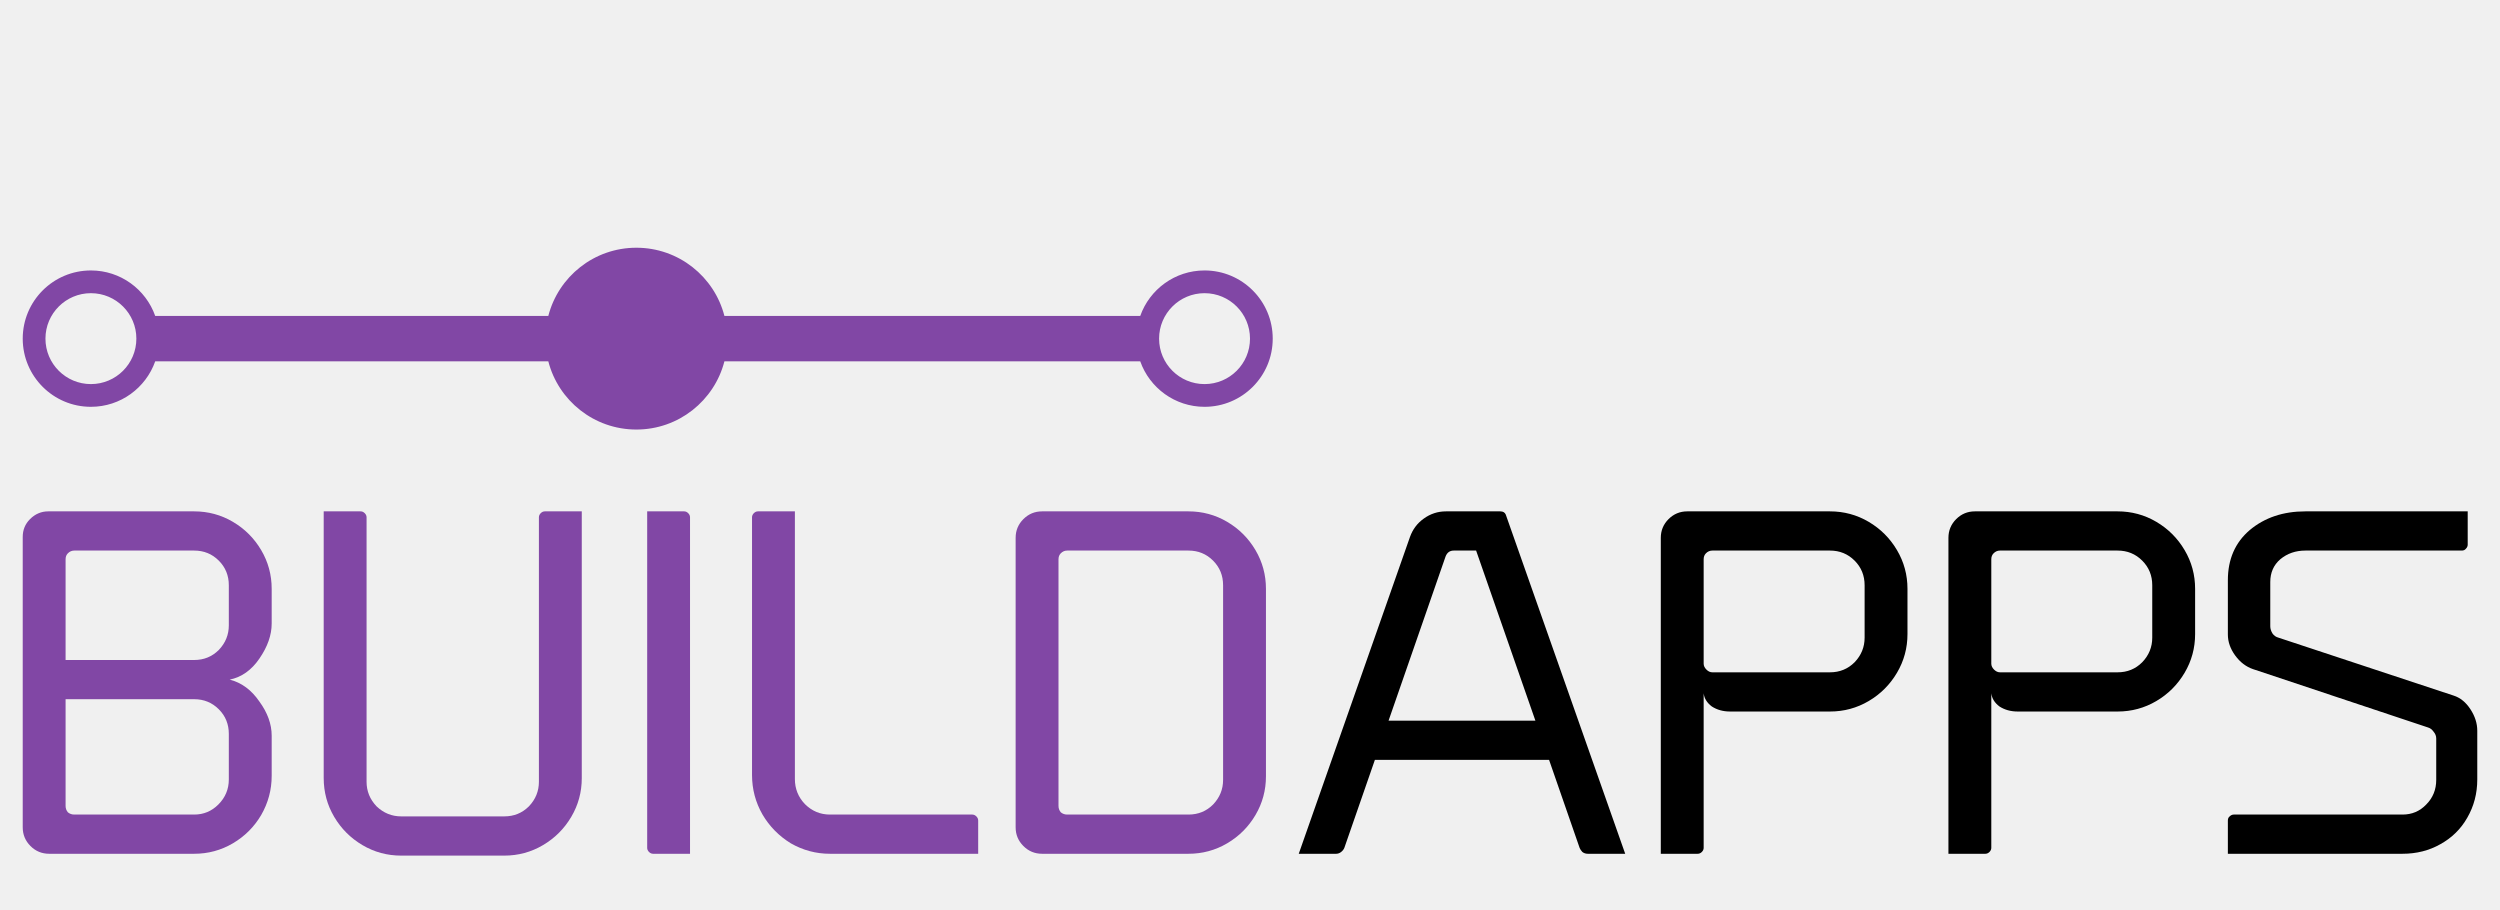
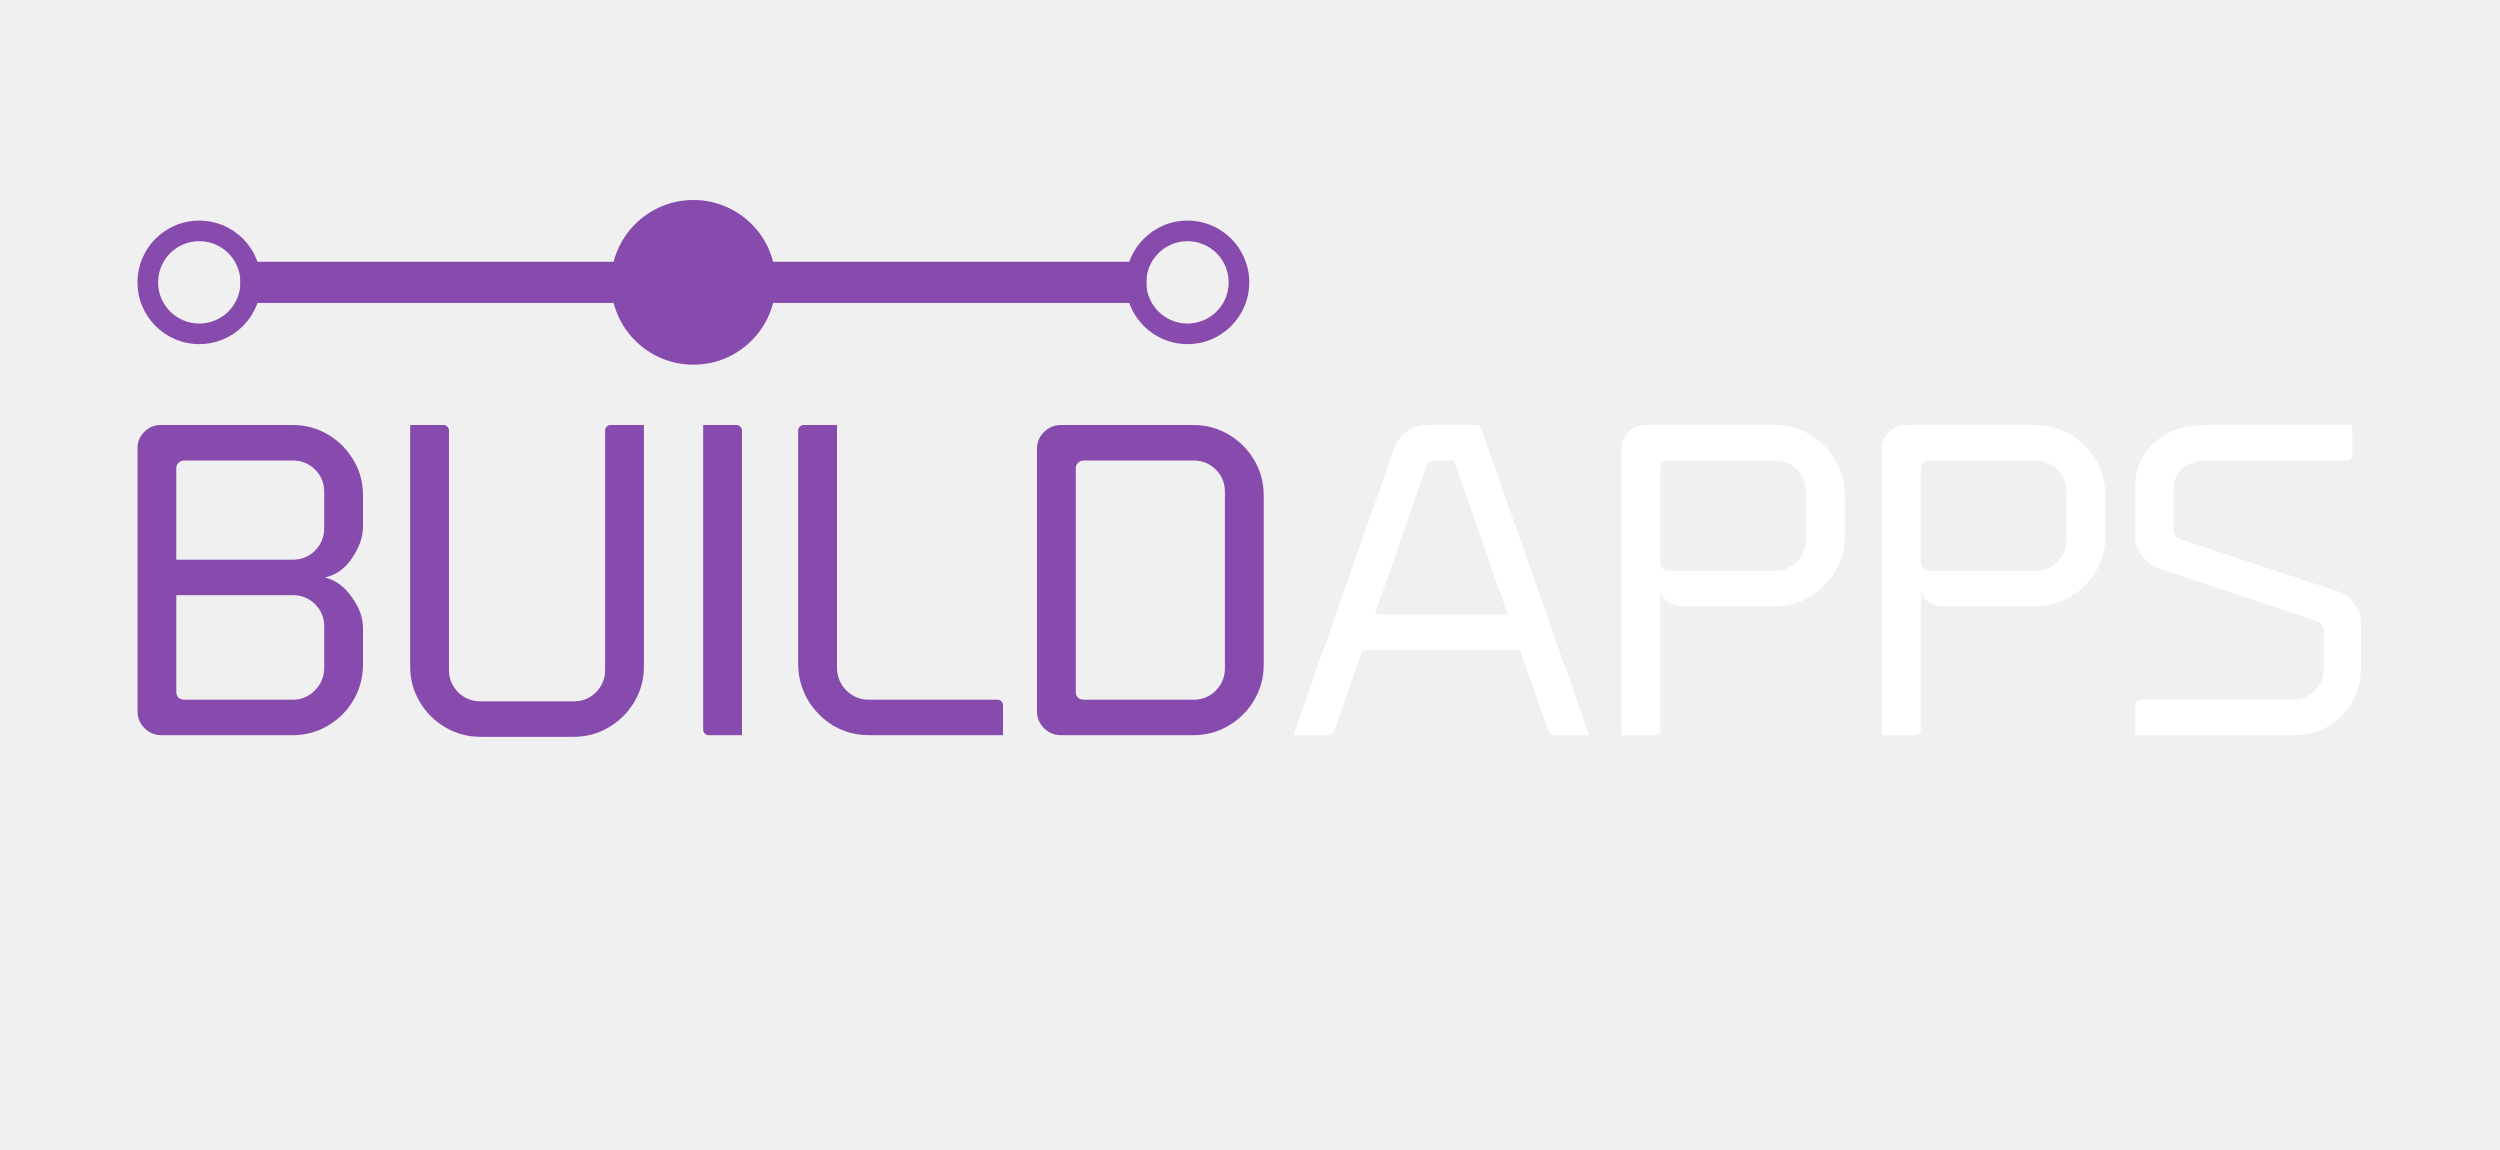
- <svg xmlns="http://www.w3.org/2000/svg" width="110" height="40" viewBox="0 0 110 40" fill="none">
-   <path d="M71.509 37.566H69.864C69.77 37.566 69.69 37.539 69.623 37.486C69.57 37.432 69.53 37.372 69.503 37.306L68.159 33.434H60.495L59.151 37.306C59.124 37.372 59.078 37.432 59.011 37.486C58.944 37.539 58.87 37.566 58.79 37.566H57.145L62.04 23.623C62.16 23.289 62.361 23.022 62.642 22.821C62.936 22.607 63.264 22.5 63.625 22.5H66.012C66.133 22.5 66.213 22.547 66.253 22.64L71.509 37.566ZM67.557 31.708L64.949 24.225H63.966C63.792 24.225 63.672 24.312 63.605 24.486L61.097 31.708H67.557Z" fill="black" />
-   <path d="M80.518 22.5C81.133 22.5 81.702 22.654 82.223 22.961C82.745 23.269 83.16 23.684 83.467 24.205C83.775 24.727 83.929 25.295 83.929 25.91V27.897C83.929 28.512 83.775 29.08 83.467 29.602C83.16 30.123 82.745 30.538 82.223 30.846C81.702 31.153 81.133 31.307 80.518 31.307H76.125C75.817 31.307 75.55 31.233 75.322 31.086C75.108 30.926 74.988 30.732 74.961 30.505V37.306C74.961 37.372 74.934 37.432 74.881 37.486C74.827 37.539 74.767 37.566 74.7 37.566H73.075V23.664C73.075 23.343 73.189 23.068 73.416 22.841C73.644 22.614 73.918 22.5 74.239 22.5H80.518ZM82.043 25.75C82.043 25.322 81.896 24.961 81.602 24.667C81.307 24.372 80.946 24.225 80.518 24.225H75.342C75.235 24.225 75.142 24.265 75.061 24.346C74.995 24.413 74.961 24.5 74.961 24.607V29.201C74.961 29.294 75.001 29.381 75.082 29.461C75.162 29.542 75.249 29.582 75.342 29.582H80.518C80.946 29.582 81.307 29.435 81.602 29.14C81.896 28.833 82.043 28.472 82.043 28.057V25.75Z" fill="black" />
-   <path d="M93.174 22.5C93.789 22.5 94.358 22.654 94.879 22.961C95.401 23.269 95.816 23.684 96.123 24.205C96.431 24.727 96.585 25.295 96.585 25.91V27.897C96.585 28.512 96.431 29.08 96.123 29.602C95.816 30.123 95.401 30.538 94.879 30.846C94.358 31.153 93.789 31.307 93.174 31.307H88.781C88.473 31.307 88.206 31.233 87.978 31.086C87.764 30.926 87.644 30.732 87.617 30.505V37.306C87.617 37.372 87.59 37.432 87.537 37.486C87.483 37.539 87.423 37.566 87.356 37.566H85.731V23.664C85.731 23.343 85.845 23.068 86.072 22.841C86.3 22.614 86.574 22.5 86.895 22.5H93.174ZM94.699 25.75C94.699 25.322 94.552 24.961 94.257 24.667C93.963 24.372 93.602 24.225 93.174 24.225H87.998C87.891 24.225 87.798 24.265 87.718 24.346C87.651 24.413 87.617 24.5 87.617 24.607V29.201C87.617 29.294 87.657 29.381 87.737 29.461C87.818 29.542 87.905 29.582 87.998 29.582H93.174C93.602 29.582 93.963 29.435 94.257 29.14C94.552 28.833 94.699 28.472 94.699 28.057V25.75Z" fill="black" />
-   <path d="M105.71 35.841C106.125 35.841 106.472 35.694 106.753 35.4C107.047 35.105 107.194 34.744 107.194 34.316V32.491C107.194 32.384 107.154 32.283 107.074 32.19C107.007 32.096 106.927 32.036 106.833 32.009L99.13 29.441C98.822 29.334 98.561 29.134 98.347 28.84C98.133 28.545 98.026 28.238 98.026 27.917V25.529C98.026 24.607 98.347 23.871 98.989 23.323C99.645 22.774 100.46 22.5 101.437 22.5H108.579V23.965C108.579 24.031 108.552 24.092 108.498 24.145C108.458 24.198 108.398 24.225 108.318 24.225H101.437C101.009 24.225 100.641 24.352 100.333 24.607C100.039 24.861 99.892 25.195 99.892 25.61V27.555C99.892 27.663 99.925 27.77 99.992 27.877C100.059 27.97 100.146 28.03 100.253 28.057L107.957 30.605C108.251 30.698 108.498 30.899 108.699 31.207C108.9 31.514 109 31.829 109 32.15V34.296C109 34.911 108.853 35.473 108.559 35.981C108.278 36.476 107.883 36.864 107.375 37.145C106.88 37.426 106.325 37.566 105.71 37.566H98.026V36.102C98.026 36.022 98.053 35.961 98.106 35.921C98.16 35.868 98.22 35.841 98.287 35.841H105.71Z" fill="black" />
-   <path fill-rule="evenodd" clip-rule="evenodd" d="M31.874 13.9H50.171C50.583 12.735 51.694 11.9 53 11.9C54.657 11.9 56 13.243 56 14.9C56 16.557 54.657 17.9 53 17.9C51.694 17.9 50.583 17.065 50.171 15.9H31.874C31.43 17.625 29.864 18.9 28 18.9C26.136 18.9 24.57 17.625 24.126 15.9H6.829C6.417 17.065 5.306 17.9 4 17.9C2.343 17.9 1 16.557 1 14.9C1 13.243 2.343 11.9 4 11.9C5.306 11.9 6.417 12.735 6.829 13.9H24.126C24.57 12.175 26.136 10.9 28 10.9C29.864 10.9 31.43 12.175 31.874 13.9ZM6 14.9C6 16.005 5.104 16.9 4 16.9C2.896 16.9 2 16.005 2 14.9C2 13.796 2.896 12.9 4 12.9C5.104 12.9 6 13.796 6 14.9ZM51 14.9C51 16.005 51.895 16.9 53 16.9C54.105 16.9 55 16.005 55 14.9C55 13.796 54.105 12.9 53 12.9C51.895 12.9 51 13.796 51 14.9Z" fill="#8147A5" />
-   <path d="M2.164 37.566C1.843 37.566 1.568 37.453 1.341 37.225C1.114 36.998 1 36.724 1 36.403V23.623C1 23.316 1.107 23.055 1.321 22.841C1.548 22.614 1.816 22.5 2.123 22.5H8.543C9.158 22.5 9.727 22.654 10.248 22.961C10.77 23.269 11.185 23.684 11.492 24.205C11.8 24.727 11.954 25.295 11.954 25.91V27.435C11.954 27.943 11.773 28.458 11.412 28.98C11.064 29.488 10.63 29.796 10.108 29.903C10.63 30.037 11.064 30.358 11.412 30.866C11.773 31.36 11.954 31.862 11.954 32.37V34.136C11.954 34.751 11.8 35.326 11.492 35.861C11.185 36.383 10.77 36.797 10.248 37.105C9.727 37.412 9.158 37.566 8.543 37.566H2.164ZM2.886 29.04H8.543C8.971 29.04 9.332 28.893 9.626 28.599C9.921 28.291 10.068 27.93 10.068 27.515V25.75C10.068 25.322 9.921 24.961 9.626 24.667C9.332 24.372 8.971 24.225 8.543 24.225H3.267C3.16 24.225 3.066 24.265 2.986 24.346C2.919 24.413 2.886 24.5 2.886 24.607V29.04ZM10.068 32.29C10.068 31.862 9.921 31.501 9.626 31.207C9.332 30.913 8.971 30.765 8.543 30.765H2.886V35.46C2.886 35.567 2.919 35.66 2.986 35.741C3.066 35.807 3.16 35.841 3.267 35.841H8.543C8.958 35.841 9.312 35.694 9.606 35.4C9.914 35.092 10.068 34.724 10.068 34.296V32.29Z" fill="#8147A5" />
-   <path d="M17.653 37.647C17.038 37.647 16.47 37.493 15.948 37.185C15.427 36.877 15.012 36.463 14.704 35.941C14.397 35.42 14.243 34.851 14.243 34.236V22.5H15.868C15.935 22.5 15.995 22.527 16.048 22.58C16.102 22.634 16.129 22.694 16.129 22.761V34.397C16.129 34.811 16.276 35.172 16.57 35.48C16.878 35.774 17.239 35.921 17.653 35.921H22.187C22.615 35.921 22.976 35.774 23.271 35.48C23.565 35.172 23.712 34.811 23.712 34.397V22.761C23.712 22.694 23.739 22.634 23.792 22.58C23.846 22.527 23.906 22.5 23.973 22.5H25.598V34.236C25.598 34.851 25.444 35.42 25.136 35.941C24.829 36.463 24.414 36.877 23.892 37.185C23.371 37.493 22.802 37.647 22.187 37.647H17.653Z" fill="#8147A5" />
-   <path d="M28.736 37.566C28.669 37.566 28.609 37.539 28.556 37.486C28.502 37.432 28.476 37.372 28.476 37.306V22.5H30.101C30.168 22.5 30.228 22.527 30.281 22.58C30.335 22.634 30.361 22.694 30.361 22.761V37.566H28.736Z" fill="#8147A5" />
-   <path d="M36.52 37.566C35.905 37.566 35.33 37.412 34.794 37.105C34.273 36.784 33.858 36.363 33.551 35.841C33.243 35.306 33.089 34.724 33.089 34.096V22.761C33.089 22.694 33.116 22.634 33.169 22.58C33.223 22.527 33.283 22.5 33.35 22.5H34.975V34.276C34.975 34.704 35.122 35.072 35.416 35.38C35.724 35.687 36.092 35.841 36.52 35.841H42.779C42.846 35.841 42.906 35.868 42.96 35.921C43.013 35.975 43.04 36.035 43.04 36.102V37.566H36.52Z" fill="#8147A5" />
-   <path d="M45.852 37.566C45.531 37.566 45.257 37.453 45.029 37.225C44.802 36.998 44.688 36.724 44.688 36.403V23.664C44.688 23.343 44.802 23.068 45.029 22.841C45.257 22.614 45.531 22.5 45.852 22.5H52.292C52.907 22.5 53.475 22.654 53.997 22.961C54.519 23.269 54.933 23.684 55.241 24.205C55.548 24.727 55.702 25.295 55.702 25.91V34.156C55.702 34.771 55.548 35.339 55.241 35.861C54.933 36.383 54.519 36.797 53.997 37.105C53.475 37.412 52.907 37.566 52.292 37.566H45.852ZM52.292 35.841C52.72 35.841 53.081 35.694 53.375 35.4C53.669 35.092 53.816 34.731 53.816 34.316V25.75C53.816 25.322 53.669 24.961 53.375 24.667C53.081 24.372 52.72 24.225 52.292 24.225H46.955C46.848 24.225 46.755 24.265 46.674 24.346C46.608 24.413 46.574 24.5 46.574 24.607V35.46C46.574 35.567 46.608 35.66 46.674 35.741C46.755 35.807 46.848 35.841 46.955 35.841H52.292Z" fill="#8147A5" />
+ <svg xmlns="http://www.w3.org/2000/svg" width="200" height="92" viewBox="0 0 200 92" fill="none">
+   <circle cx="55.471" cy="22.588" r="6.588" fill="#874AAD" />
+   <path fill-rule="evenodd" clip-rule="evenodd" d="M95 27.53C97.729 27.53 99.941 25.318 99.941 22.589C99.941 19.86 97.729 17.648 95 17.648C92.271 17.648 90.059 19.86 90.059 22.589C90.059 25.318 92.271 27.53 95 27.53ZM95 25.883C96.82 25.883 98.294 24.408 98.294 22.589C98.294 20.769 96.82 19.294 95 19.294C93.181 19.294 91.706 20.769 91.706 22.589C91.706 24.408 93.181 25.883 95 25.883Z" fill="#874AAD" />
+   <path fill-rule="evenodd" clip-rule="evenodd" d="M15.941 27.53C18.67 27.53 20.882 25.318 20.882 22.589C20.882 19.86 18.67 17.648 15.941 17.648C13.212 17.648 11 19.86 11 22.589C11 25.318 13.212 27.53 15.941 27.53ZM15.941 25.883C17.76 25.883 19.235 24.408 19.235 22.589C19.235 20.769 17.76 19.294 15.941 19.294C14.122 19.294 12.647 20.769 12.647 22.589C12.647 24.408 14.122 25.883 15.941 25.883Z" fill="#874AAD" />
+   <rect x="19.235" y="20.941" width="72.471" height="3.294" fill="#874AAD" />
+   <path d="M12.916 58.815C12.388 58.815 11.936 58.628 11.562 58.253C11.187 57.879 11 57.427 11 56.898V35.85C11 35.344 11.176 34.914 11.529 34.562C11.903 34.187 12.344 34 12.85 34H23.424C24.437 34 25.373 34.253 26.233 34.76C27.092 35.267 27.775 35.95 28.281 36.809C28.788 37.668 29.041 38.604 29.041 39.617V42.129C29.041 42.966 28.744 43.814 28.149 44.673C27.576 45.51 26.86 46.017 26.001 46.193C26.86 46.413 27.576 46.942 28.149 47.779C28.744 48.594 29.041 49.42 29.041 50.257V53.165C29.041 54.178 28.788 55.125 28.281 56.006C27.775 56.865 27.092 57.548 26.233 58.055C25.373 58.562 24.437 58.815 23.424 58.815H12.916ZM14.106 44.772H23.424C24.129 44.772 24.724 44.53 25.208 44.045C25.693 43.538 25.935 42.944 25.935 42.261V39.353C25.935 38.648 25.693 38.053 25.208 37.569C24.724 37.084 24.129 36.842 23.424 36.842H14.734C14.558 36.842 14.403 36.908 14.271 37.04C14.161 37.15 14.106 37.293 14.106 37.469V44.772ZM25.935 50.125C25.935 49.42 25.693 48.825 25.208 48.34C24.724 47.856 24.129 47.614 23.424 47.614H14.106V55.346C14.106 55.522 14.161 55.676 14.271 55.808C14.403 55.918 14.558 55.973 14.734 55.973H23.424C24.107 55.973 24.691 55.731 25.175 55.246C25.682 54.74 25.935 54.134 25.935 53.429V50.125Z" fill="white" />
+   <path d="M38.429 58.947C37.416 58.947 36.48 58.694 35.62 58.187C34.761 57.681 34.078 56.998 33.572 56.139C33.065 55.279 32.812 54.343 32.812 53.33V34H35.488C35.598 34 35.697 34.044 35.786 34.132C35.874 34.22 35.918 34.319 35.918 34.43V53.594C35.918 54.277 36.16 54.872 36.645 55.379C37.151 55.863 37.746 56.105 38.429 56.105H45.897C46.602 56.105 47.196 55.863 47.681 55.379C48.166 54.872 48.408 54.277 48.408 53.594V34.43C48.408 34.319 48.452 34.22 48.54 34.132C48.628 34.044 48.727 34 48.837 34H51.514V53.33C51.514 54.343 51.261 55.279 50.754 56.139C50.247 56.998 49.564 57.681 48.705 58.187C47.846 58.694 46.91 58.947 45.897 58.947H38.429Z" fill="white" />
+   <path d="M56.684 58.815C56.573 58.815 56.474 58.771 56.386 58.683C56.298 58.595 56.254 58.496 56.254 58.386V34H58.93C59.041 34 59.14 34.044 59.228 34.132C59.316 34.22 59.36 34.319 59.36 34.43V58.815H56.684Z" fill="white" />
+   <path d="M69.503 58.815C68.49 58.815 67.543 58.562 66.662 58.055C65.802 57.526 65.12 56.832 64.613 55.973C64.106 55.092 63.853 54.134 63.853 53.099V34.43C63.853 34.319 63.897 34.22 63.985 34.132C64.073 34.044 64.172 34 64.282 34H66.959V53.396C66.959 54.101 67.201 54.707 67.686 55.213C68.193 55.72 68.798 55.973 69.503 55.973H79.812C79.923 55.973 80.022 56.017 80.11 56.105C80.198 56.194 80.242 56.293 80.242 56.403V58.815H69.503Z" fill="white" />
+   <path d="M84.874 58.815C84.345 58.815 83.894 58.628 83.519 58.253C83.144 57.879 82.957 57.427 82.957 56.898V35.916C82.957 35.388 83.144 34.936 83.519 34.562C83.894 34.187 84.345 34 84.874 34H95.48C96.494 34 97.43 34.253 98.289 34.76C99.148 35.267 99.831 35.95 100.338 36.809C100.844 37.668 101.098 38.604 101.098 39.617V53.198C101.098 54.211 100.844 55.147 100.338 56.006C99.831 56.865 99.148 57.548 98.289 58.055C97.43 58.562 96.494 58.815 95.48 58.815H84.874ZM95.48 55.973C96.185 55.973 96.78 55.731 97.265 55.246C97.749 54.74 97.992 54.145 97.992 53.462V39.353C97.992 38.648 97.749 38.053 97.265 37.569C96.78 37.084 96.185 36.842 95.48 36.842H86.691C86.515 36.842 86.361 36.908 86.228 37.04C86.118 37.15 86.063 37.293 86.063 37.469V55.346C86.063 55.522 86.118 55.676 86.228 55.808C86.361 55.918 86.515 55.973 86.691 55.973H95.48Z" fill="white" />
+   <path d="M127.133 58.815H124.423C124.269 58.815 124.137 58.771 124.027 58.683C123.939 58.595 123.872 58.496 123.828 58.386L121.615 52.008H108.992L106.778 58.386C106.734 58.496 106.657 58.595 106.547 58.683C106.437 58.771 106.316 58.815 106.184 58.815H103.474L111.537 35.85C111.735 35.3 112.065 34.859 112.528 34.529C113.012 34.176 113.552 34 114.147 34H118.079C118.277 34 118.409 34.077 118.476 34.231L127.133 58.815ZM120.623 49.167L116.328 36.842H114.709C114.422 36.842 114.224 36.985 114.114 37.271L109.984 49.167H120.623Z" fill="white" />
+   <path d="M141.971 34C142.984 34 143.921 34.253 144.78 34.76C145.639 35.267 146.322 35.95 146.828 36.809C147.335 37.668 147.588 38.604 147.588 39.617V42.889C147.588 43.902 147.335 44.838 146.828 45.697C146.322 46.556 145.639 47.239 144.78 47.746C143.921 48.252 142.984 48.506 141.971 48.506H134.735C134.228 48.506 133.788 48.385 133.413 48.142C133.061 47.878 132.862 47.559 132.818 47.184V58.386C132.818 58.496 132.774 58.595 132.686 58.683C132.598 58.771 132.499 58.815 132.389 58.815H129.712V35.916C129.712 35.388 129.9 34.936 130.274 34.562C130.649 34.187 131.1 34 131.629 34H141.971ZM144.482 39.353C144.482 38.648 144.24 38.053 143.755 37.569C143.271 37.084 142.676 36.842 141.971 36.842H133.446C133.27 36.842 133.116 36.908 132.984 37.04C132.873 37.15 132.818 37.293 132.818 37.469V45.036C132.818 45.19 132.884 45.334 133.017 45.466C133.149 45.598 133.292 45.664 133.446 45.664H141.971C142.676 45.664 143.271 45.422 143.755 44.937C144.24 44.431 144.482 43.836 144.482 43.153V39.353Z" fill="white" />
+   <path d="M162.816 34C163.83 34 164.766 34.253 165.625 34.76C166.484 35.267 167.167 35.95 167.674 36.809C168.18 37.668 168.434 38.604 168.434 39.617V42.889C168.434 43.902 168.18 44.838 167.674 45.697C167.167 46.556 166.484 47.239 165.625 47.746C164.766 48.252 163.83 48.506 162.816 48.506H155.58C155.073 48.506 154.633 48.385 154.258 48.142C153.906 47.878 153.708 47.559 153.664 47.184V58.386C153.664 58.496 153.62 58.595 153.531 58.683C153.443 58.771 153.344 58.815 153.234 58.815H150.558V35.916C150.558 35.388 150.745 34.936 151.119 34.562C151.494 34.187 151.945 34 152.474 34H162.816ZM165.328 39.353C165.328 38.648 165.085 38.053 164.601 37.569C164.116 37.084 163.521 36.842 162.816 36.842H154.291C154.115 36.842 153.961 36.908 153.829 37.04C153.719 37.15 153.664 37.293 153.664 37.469V45.036C153.664 45.19 153.73 45.334 153.862 45.466C153.994 45.598 154.137 45.664 154.291 45.664H162.816C163.521 45.664 164.116 45.422 164.601 44.937C165.085 44.431 165.328 43.836 165.328 43.153V39.353Z" fill="white" />
+   <path d="M183.463 55.973C184.146 55.973 184.719 55.731 185.182 55.246C185.666 54.762 185.909 54.167 185.909 53.462V50.455C185.909 50.279 185.842 50.114 185.71 49.96C185.6 49.805 185.468 49.706 185.314 49.662L172.625 45.433C172.119 45.257 171.689 44.926 171.337 44.441C170.984 43.957 170.808 43.45 170.808 42.922V38.989C170.808 37.469 171.337 36.258 172.394 35.355C173.473 34.452 174.817 34 176.425 34H188.188V36.412C188.188 36.522 188.144 36.621 188.056 36.709C187.99 36.798 187.891 36.842 187.759 36.842H176.425C175.72 36.842 175.115 37.051 174.608 37.469C174.123 37.888 173.881 38.439 173.881 39.122V42.327C173.881 42.503 173.936 42.679 174.046 42.855C174.156 43.01 174.3 43.109 174.476 43.153L187.164 47.349C187.649 47.503 188.056 47.834 188.387 48.34C188.717 48.847 188.882 49.365 188.882 49.894V53.429C188.882 54.442 188.64 55.368 188.155 56.205C187.693 57.02 187.043 57.658 186.206 58.121C185.391 58.584 184.477 58.815 183.463 58.815H170.808V56.403C170.808 56.271 170.852 56.172 170.94 56.105C171.028 56.017 171.127 55.973 171.238 55.973H183.463Z" fill="white" />
+   <path d="M12.916 58.815C12.388 58.815 11.936 58.628 11.562 58.253C11.187 57.879 11 57.427 11 56.898V35.85C11 35.344 11.176 34.914 11.529 34.562C11.903 34.187 12.344 34 12.85 34H23.424C24.437 34 25.373 34.253 26.233 34.76C27.092 35.267 27.775 35.95 28.281 36.809C28.788 37.668 29.041 38.604 29.041 39.617V42.129C29.041 42.966 28.744 43.814 28.149 44.673C27.576 45.51 26.86 46.017 26.001 46.193C26.86 46.413 27.576 46.942 28.149 47.779C28.744 48.594 29.041 49.42 29.041 50.257V53.165C29.041 54.178 28.788 55.125 28.281 56.006C27.775 56.865 27.092 57.548 26.233 58.055C25.373 58.562 24.437 58.815 23.424 58.815H12.916ZM14.106 44.772H23.424C24.129 44.772 24.724 44.53 25.208 44.045C25.693 43.538 25.935 42.944 25.935 42.261V39.353C25.935 38.648 25.693 38.053 25.208 37.569C24.724 37.084 24.129 36.842 23.424 36.842H14.734C14.558 36.842 14.403 36.908 14.271 37.04C14.161 37.15 14.106 37.293 14.106 37.469V44.772ZM25.935 50.125C25.935 49.42 25.693 48.825 25.208 48.34C24.724 47.856 24.129 47.614 23.424 47.614H14.106V55.346C14.106 55.522 14.161 55.676 14.271 55.808C14.403 55.918 14.558 55.973 14.734 55.973H23.424C24.107 55.973 24.691 55.731 25.175 55.246C25.682 54.74 25.935 54.134 25.935 53.429V50.125Z" fill="#874AAD" />
+   <path d="M38.429 58.947C37.416 58.947 36.48 58.694 35.62 58.187C34.761 57.681 34.078 56.998 33.572 56.139C33.065 55.279 32.812 54.343 32.812 53.33V34H35.488C35.598 34 35.697 34.044 35.786 34.132C35.874 34.22 35.918 34.319 35.918 34.43V53.594C35.918 54.277 36.16 54.872 36.645 55.379C37.151 55.863 37.746 56.105 38.429 56.105H45.897C46.602 56.105 47.196 55.863 47.681 55.379C48.166 54.872 48.408 54.277 48.408 53.594V34.43C48.408 34.319 48.452 34.22 48.54 34.132C48.628 34.044 48.727 34 48.837 34H51.514V53.33C51.514 54.343 51.261 55.279 50.754 56.139C50.247 56.998 49.564 57.681 48.705 58.187C47.846 58.694 46.91 58.947 45.897 58.947H38.429Z" fill="#874AAD" />
+   <path d="M56.684 58.815C56.573 58.815 56.474 58.771 56.386 58.683C56.298 58.595 56.254 58.496 56.254 58.386V34H58.93C59.041 34 59.14 34.044 59.228 34.132C59.316 34.22 59.36 34.319 59.36 34.43V58.815H56.684Z" fill="#874AAD" />
+   <path d="M69.503 58.815C68.49 58.815 67.543 58.562 66.662 58.055C65.802 57.526 65.12 56.832 64.613 55.973C64.106 55.092 63.853 54.134 63.853 53.099V34.43C63.853 34.319 63.897 34.22 63.985 34.132C64.073 34.044 64.172 34 64.282 34H66.959V53.396C66.959 54.101 67.201 54.707 67.686 55.213C68.193 55.72 68.798 55.973 69.503 55.973H79.812C79.923 55.973 80.022 56.017 80.11 56.105C80.198 56.194 80.242 56.293 80.242 56.403V58.815H69.503Z" fill="#874AAD" />
+   <path d="M84.874 58.815C84.345 58.815 83.894 58.628 83.519 58.253C83.144 57.879 82.957 57.427 82.957 56.898V35.916C82.957 35.388 83.144 34.936 83.519 34.562C83.894 34.187 84.345 34 84.874 34H95.48C96.494 34 97.43 34.253 98.289 34.76C99.148 35.267 99.831 35.95 100.338 36.809C100.844 37.668 101.098 38.604 101.098 39.617V53.198C101.098 54.211 100.844 55.147 100.338 56.006C99.831 56.865 99.148 57.548 98.289 58.055C97.43 58.562 96.494 58.815 95.48 58.815H84.874ZM95.48 55.973C96.185 55.973 96.78 55.731 97.265 55.246C97.749 54.74 97.992 54.145 97.992 53.462V39.353C97.992 38.648 97.749 38.053 97.265 37.569C96.78 37.084 96.185 36.842 95.48 36.842H86.691C86.515 36.842 86.361 36.908 86.228 37.04C86.118 37.15 86.063 37.293 86.063 37.469V55.346C86.063 55.522 86.118 55.676 86.228 55.808C86.361 55.918 86.515 55.973 86.691 55.973H95.48Z" fill="#874AAD" />
</svg>
